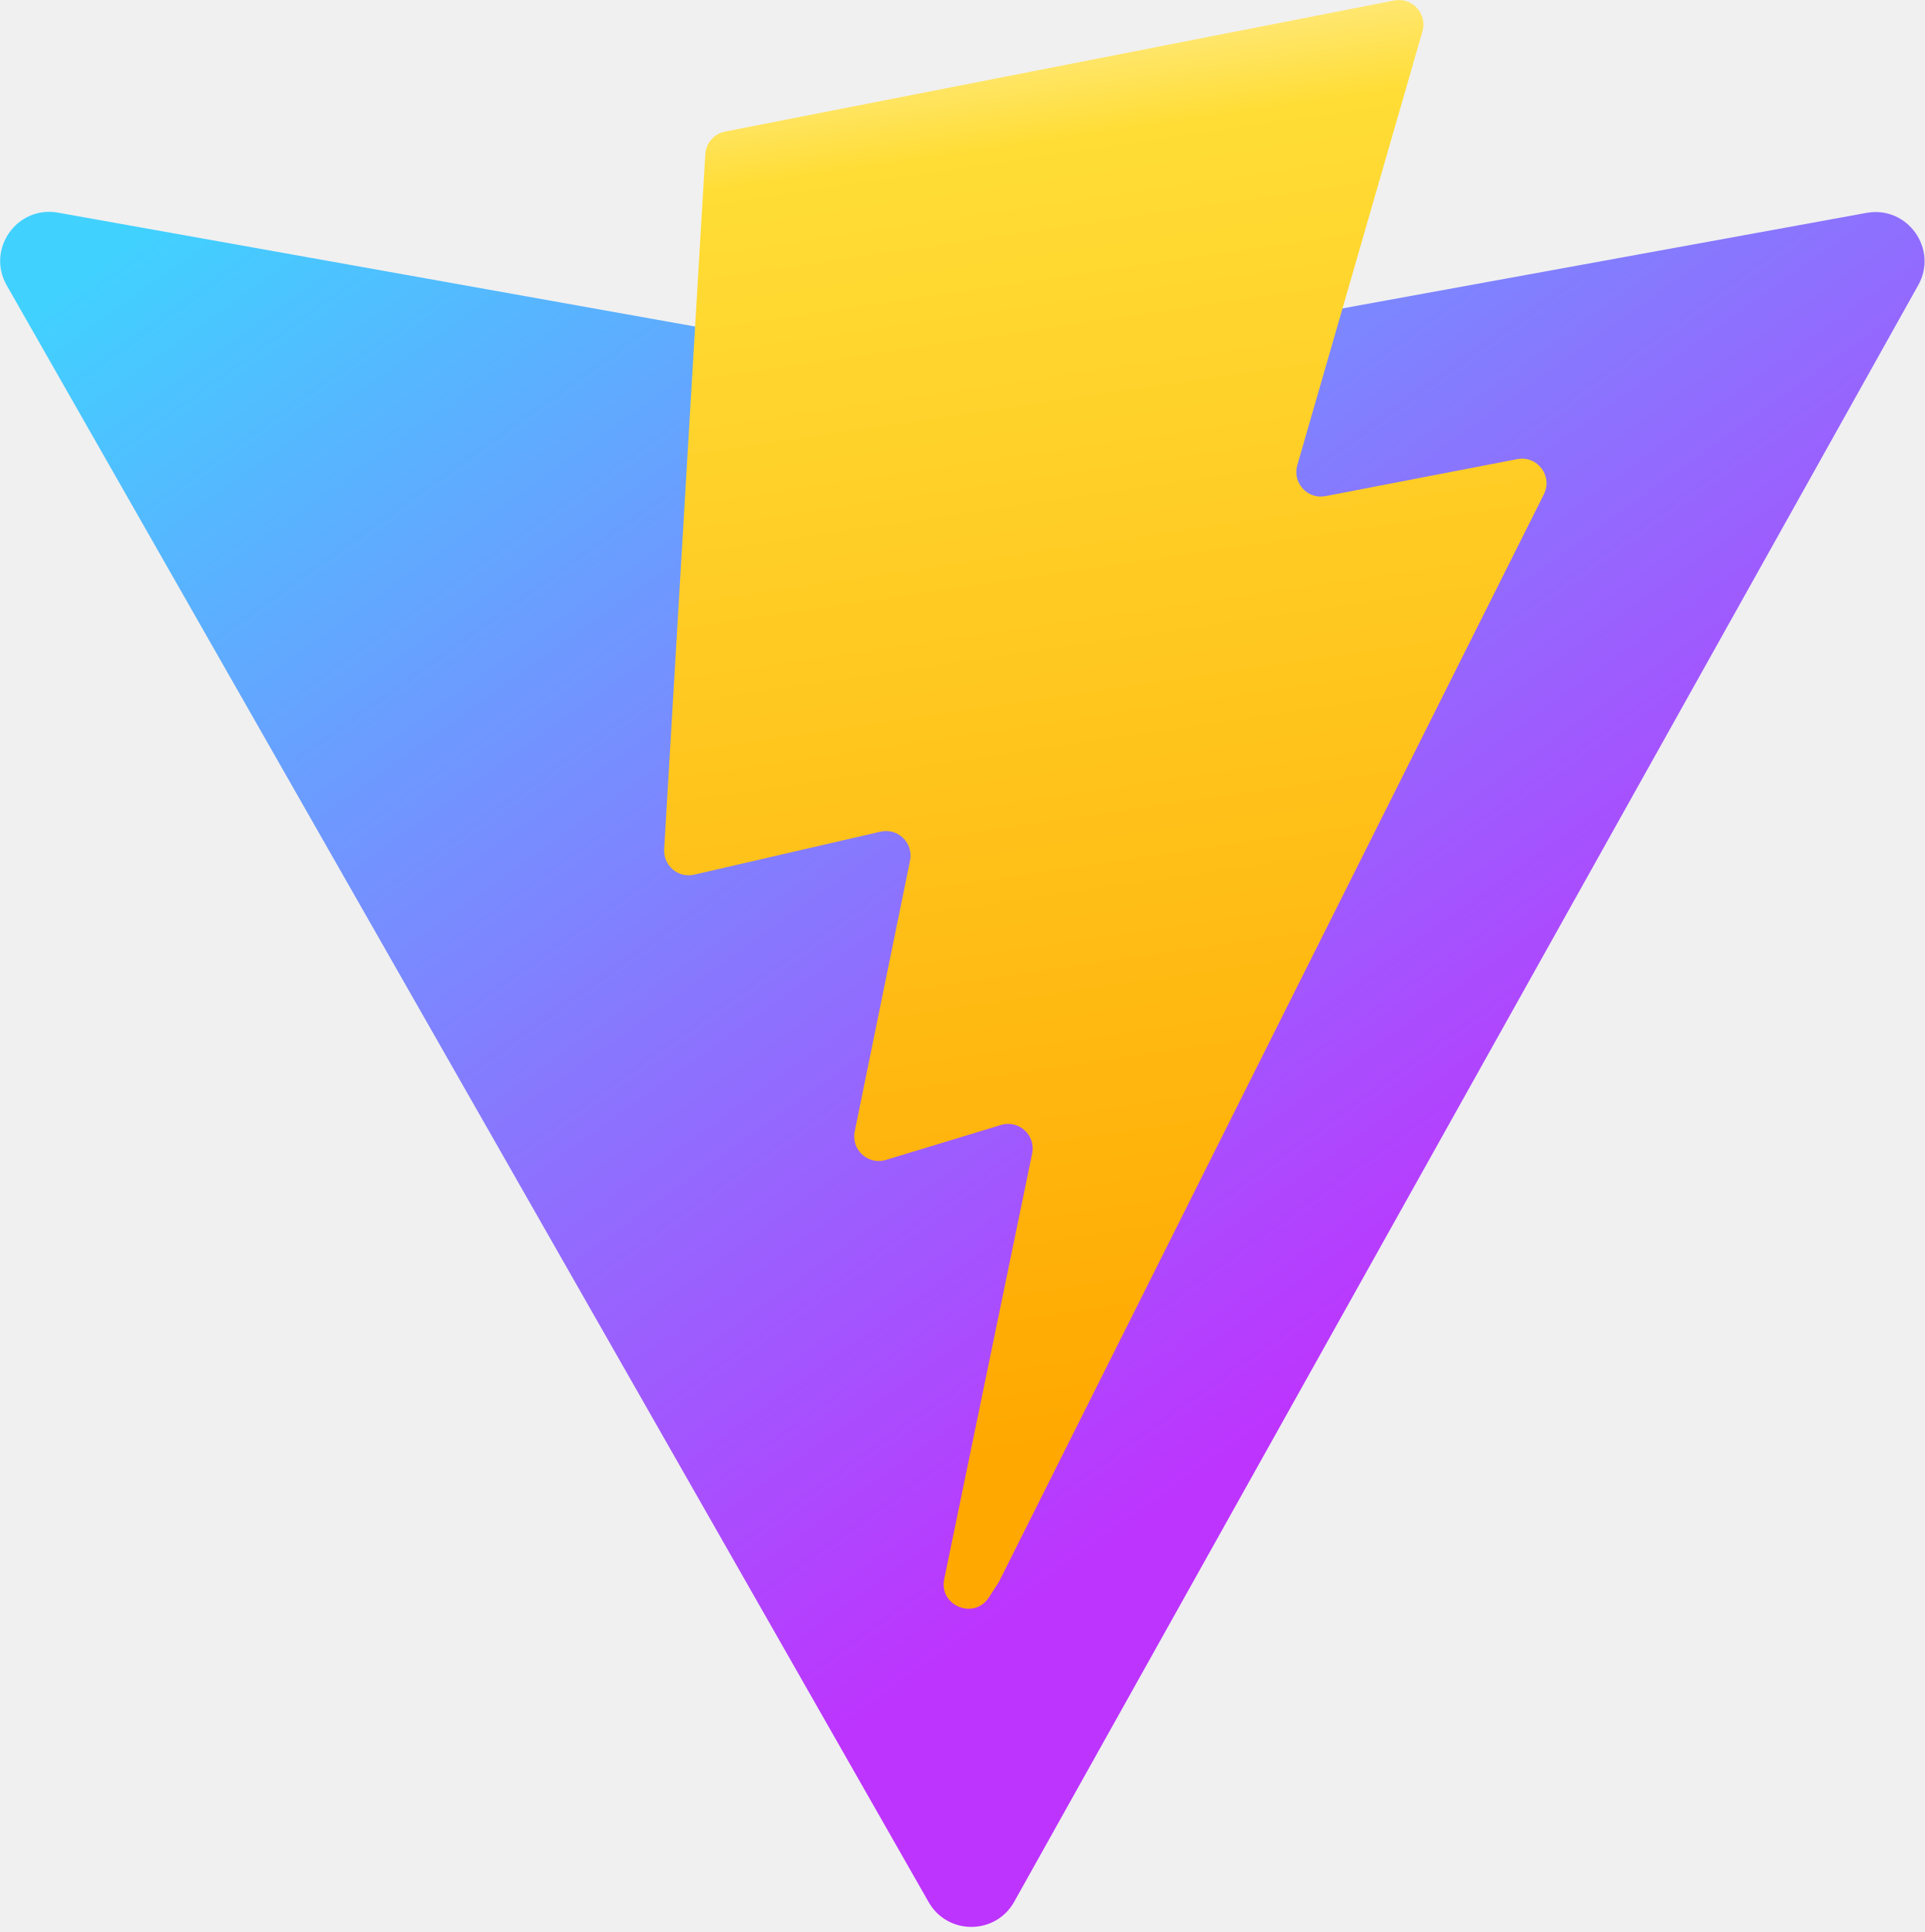
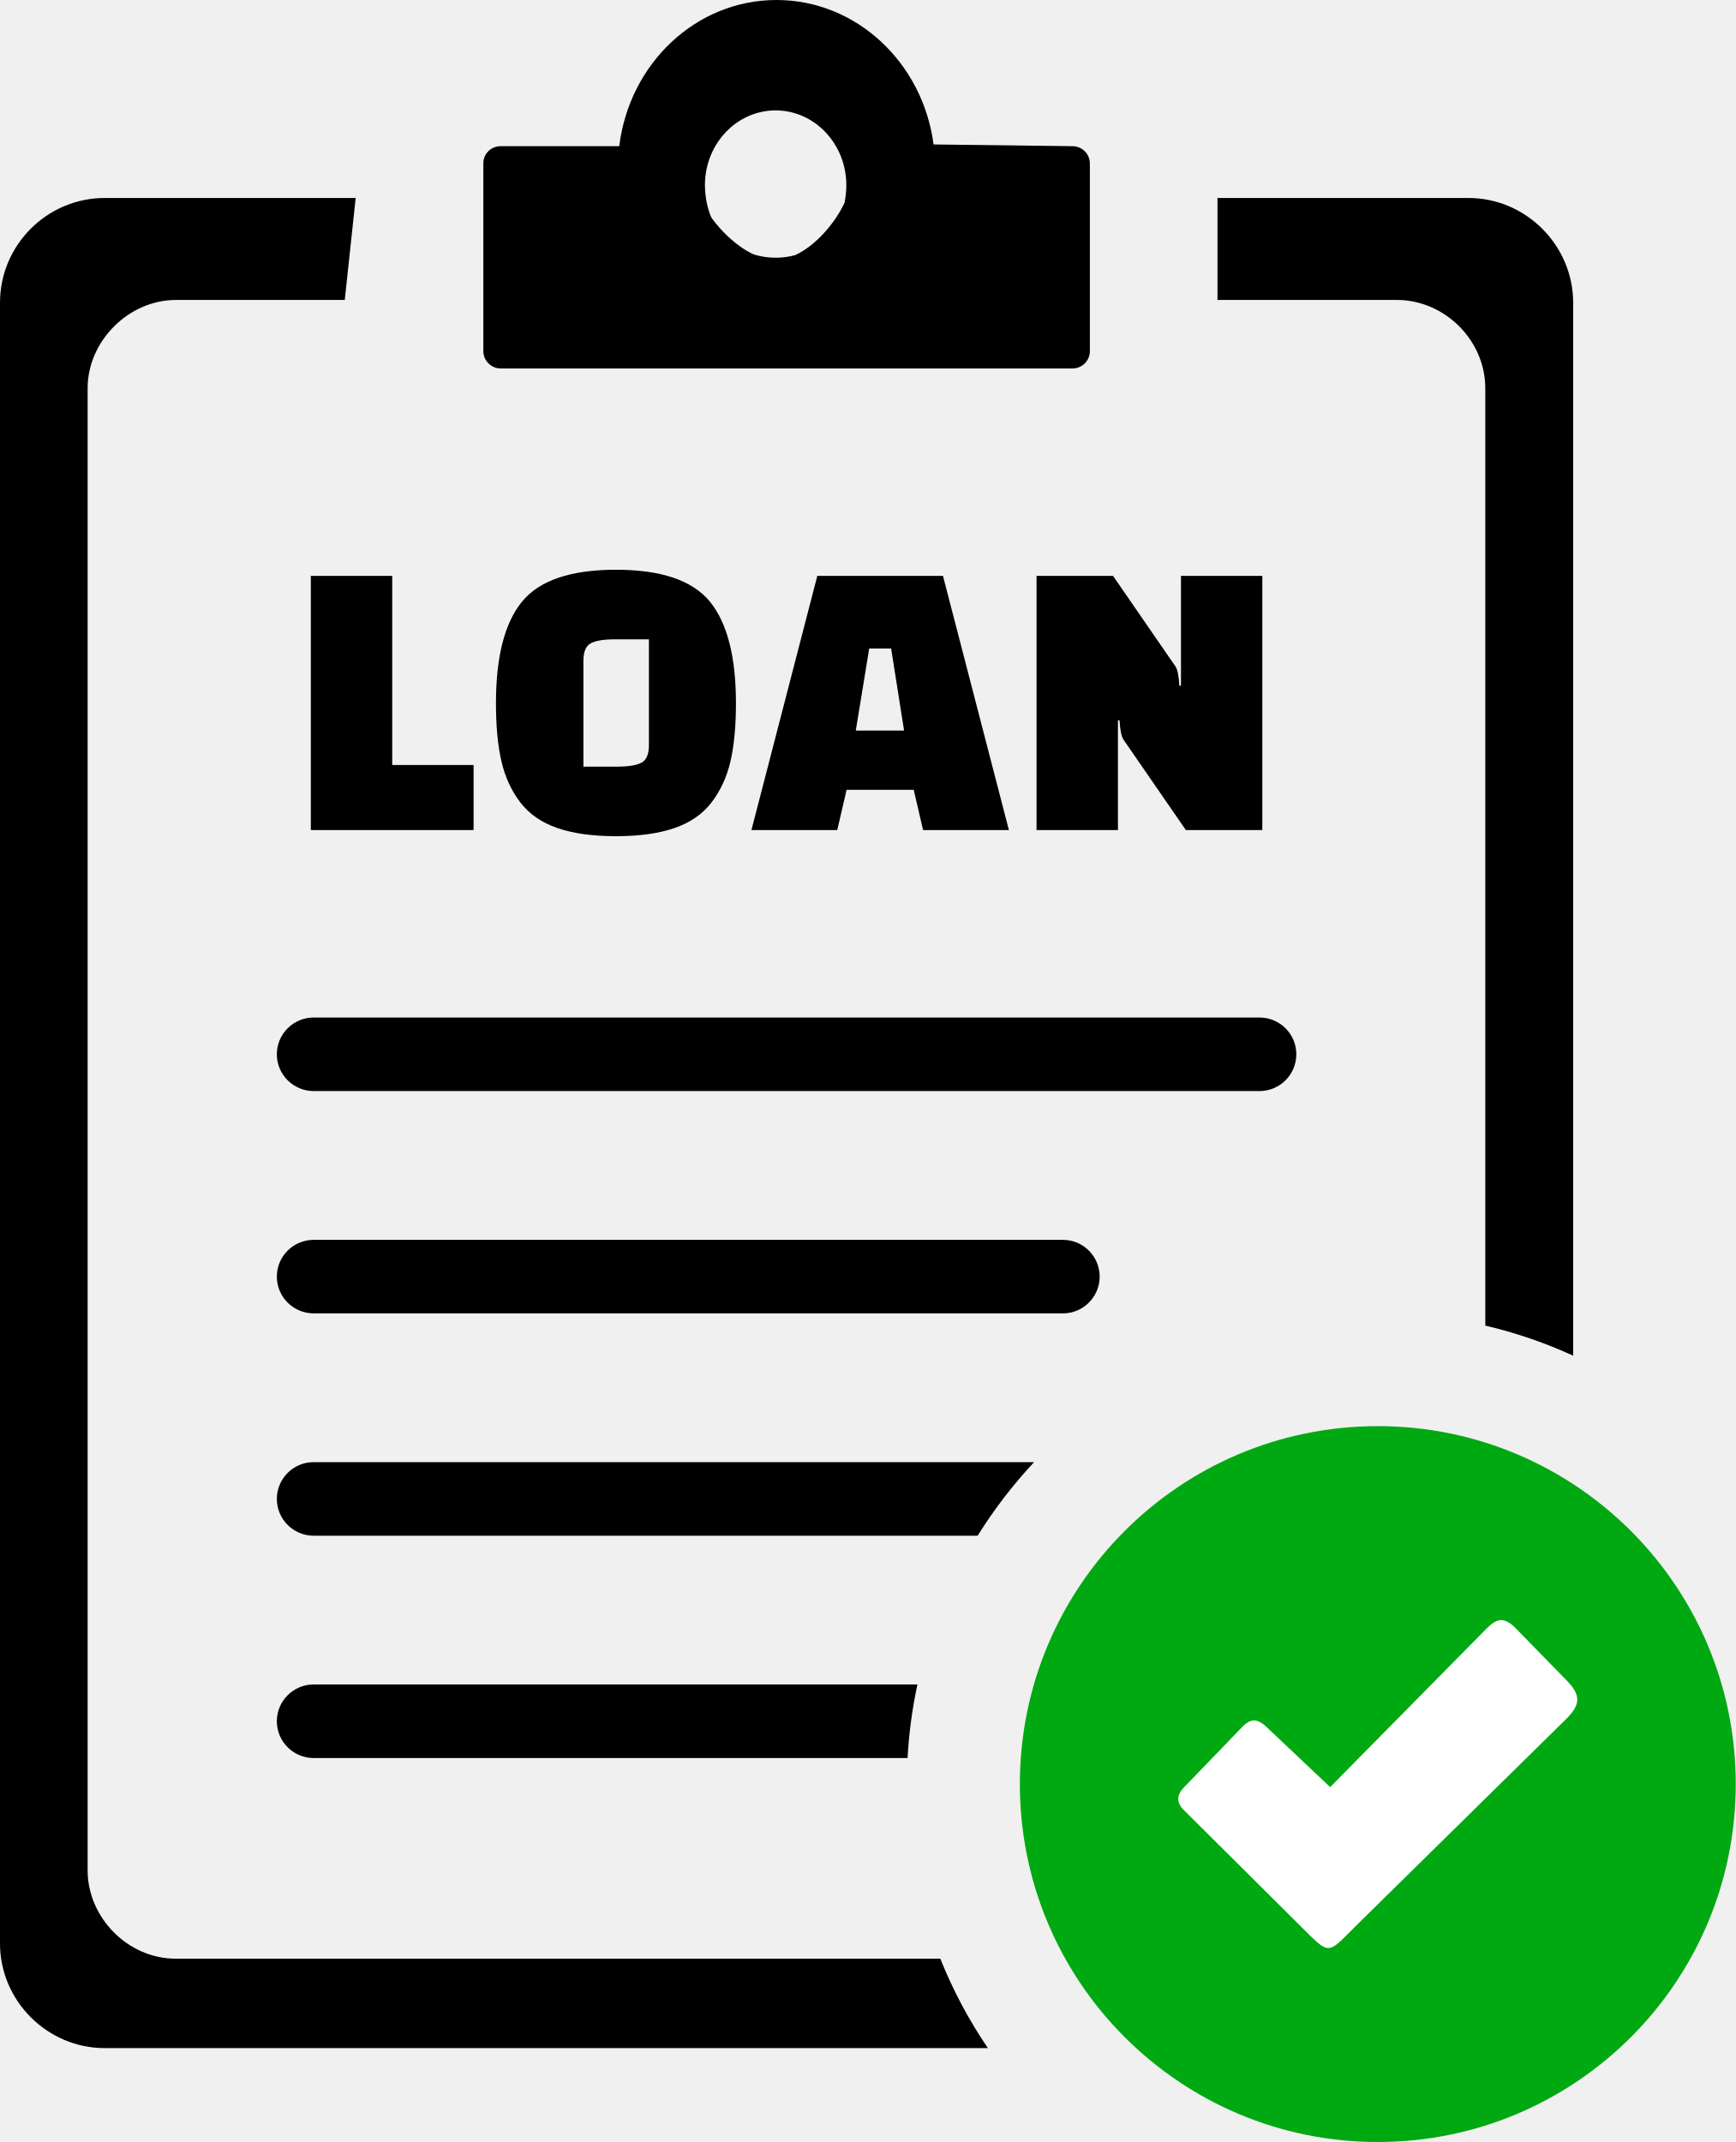
- <svg xmlns="http://www.w3.org/2000/svg" aria-hidden="true" role="img" class="iconify iconify--logos" width="31.88" height="32" preserveAspectRatio="xMidYMid meet" viewBox="0 0 256 257">
-   <defs>
-     <linearGradient id="IconifyId1813088fe1fbc01fb466" x1="-.828%" x2="57.636%" y1="7.652%" y2="78.411%">
-       <stop offset="0%" stop-color="#41D1FF" />
-       <stop offset="100%" stop-color="#BD34FE" />
-     </linearGradient>
-     <linearGradient id="IconifyId1813088fe1fbc01fb467" x1="43.376%" x2="50.316%" y1="2.242%" y2="89.03%">
-       <stop offset="0%" stop-color="#FFEA83" />
-       <stop offset="8.333%" stop-color="#FFDD35" />
-       <stop offset="100%" stop-color="#FFA800" />
-     </linearGradient>
-   </defs>
-   <path fill="url(#IconifyId1813088fe1fbc01fb466)" d="M255.153 37.938L134.897 252.976c-2.483 4.44-8.862 4.466-11.382.048L.875 37.958c-2.746-4.814 1.371-10.646 6.827-9.67l120.385 21.517a6.537 6.537 0 0 0 2.322-.004l117.867-21.483c5.438-.991 9.574 4.796 6.877 9.62Z" />
-   <path fill="url(#IconifyId1813088fe1fbc01fb467)" d="M185.432.063L96.44 17.501a3.268 3.268 0 0 0-2.634 3.014l-5.474 92.456a3.268 3.268 0 0 0 3.997 3.378l24.777-5.718c2.318-.535 4.413 1.507 3.936 3.838l-7.361 36.047c-.495 2.426 1.782 4.5 4.151 3.78l15.304-4.649c2.372-.72 4.652 1.36 4.15 3.788l-11.698 56.621c-.732 3.542 3.979 5.473 5.943 2.437l1.313-2.028l72.516-144.72c1.215-2.423-.88-5.186-3.54-4.672l-25.505 4.922c-2.396.462-4.435-1.77-3.759-4.114l16.646-57.705c.677-2.35-1.37-4.583-3.769-4.113Z" />
+ <svg xmlns="http://www.w3.org/2000/svg" shape-rendering="geometricPrecision" text-rendering="geometricPrecision" image-rendering="optimizeQuality" fill-rule="evenodd" clip-rule="evenodd" viewBox="0 0 415 512.17">
+   <path d="M25.03 47.34h60.01l-2.61 24.38H42.07c-11.3 0-21.12 9.83-21.12 21.12V447.2c0 11.23 9.52 21.14 21.12 21.14h182.75c3.03 7.57 6.86 14.73 11.37 21.38H25.03C11.36 489.72 0 478.47 0 464.7V72.37C0 58.6 11.26 47.34 25.03 47.34zm88.2 151.14H74.32V137.7h19.46v45.22h19.45v15.56zm5.35-30.34c0-11.09 2.07-19.18 6.22-24.27s11.64-7.64 22.47-7.64c10.82 0 18.31 2.55 22.47 7.64 4.14 5.09 6.22 13.18 6.22 24.27 0 5.51-.44 10.14-1.31 13.9-.88 3.76-2.39 7.04-4.53 9.83-2.13 2.78-5.09 4.83-8.85 6.12-3.76 1.3-8.43 1.95-14 1.95-5.58 0-10.25-.65-14.01-1.95-3.76-1.29-6.71-3.34-8.85-6.12-2.14-2.79-3.65-6.07-4.52-9.83-.88-3.76-1.31-8.39-1.31-13.9zm20.91-10.12v25.29h8.07c2.66 0 4.58-.31 5.78-.93 1.21-.61 1.81-2.03 1.81-4.23v-25.28h-8.17c-2.6 0-4.5.31-5.69.92-1.2.62-1.8 2.02-1.8 4.23zm60.69 40.46h-20.52l15.75-60.78h30.05l15.76 60.78H220.7l-2.24-9.63h-16.05l-2.23 9.63zm7.64-43.42-3.21 19.63h11.55l-3.1-19.63h-5.24zm75.71 43.42-14.89-21.59c-.51-.71-.84-2.27-.97-4.67h-.38v26.26h-19.46V137.7h18.29L281 159.29c.52.71.84 2.26.97 4.67h.39V137.7h19.45v60.78h-18.28zm71.59 118.48V92.84c0-11.59-9.83-21.12-21.13-21.12h-42.9V47.34h60.01c13.77 0 25.03 11.38 25.03 25.03v251.78a112.2 112.2 0 0 0-21.01-7.19zM74.99 420.36c-4.85 0-8.8-3.94-8.8-8.8 0-4.85 3.95-8.79 8.8-8.79h144.36c-1.24 5.72-2.03 11.59-2.36 17.59h-142zm0-53.16c-4.85 0-8.8-3.94-8.8-8.8 0-4.85 3.95-8.79 8.8-8.79h172.26a112.79 112.79 0 0 0-13.5 17.59H74.99zm0-53.16c-4.85 0-8.8-3.94-8.8-8.79s3.95-8.79 8.8-8.79h179.14c4.85 0 8.79 3.94 8.79 8.79s-3.94 8.79-8.79 8.79H74.99zm0-53.16c-4.85 0-8.8-3.94-8.8-8.79s3.95-8.79 8.8-8.79h226.16c4.85 0 8.79 3.94 8.79 8.79s-3.94 8.79-8.79 8.79H74.99zM119.7 34.95h28.36C150.45 15.24 166.36 0 185.65 0c19.16 0 35 15.04 37.56 34.54l33.19.41c2.32 0 4.18 1.86 4.18 4.17v44.82c0 2.31-1.86 4.17-4.18 4.17H119.73c-2.26 0-4.17-1.86-4.17-4.17V39.12c-.04-2.31 1.82-4.17 4.14-4.17zm50.42 17.14c2.56 3.51 6.23 6.98 10.12 8.76 3.18.96 6.65 1.04 9.86.16 5.06-2.31 9.68-7.88 11.83-12.55.24-1.32.42-2.68.42-4.17 0-9.88-7.57-17.89-16.91-17.89-9.33 0-16.9 8.01-16.9 17.89.06 2.97.58 5.61 1.58 7.8z" />
+   <path fill="#00A912" d="M329.42 341c47.28 0 85.58 38.33 85.58 85.58 0 47.28-38.32 85.59-85.58 85.59-47.28 0-85.58-38.33-85.58-85.59 0-47.28 38.32-85.58 85.58-85.58z" />
+   <path fill="#fff" d="m302.86 412.98 15.17 14.33 35.85-36.34c2.97-3.01 4.83-5.43 8.49-1.66l11.89 12.18c3.9 3.85 3.7 6.12.02 9.71l-49.47 48.67c-7.76 7.61-6.41 8.07-14.28.26l-27.68-27.52c-1.64-1.77-1.46-3.57.33-5.34l13.8-14.31c2.09-2.2 3.76-2.01 5.88.02z" />
</svg>
